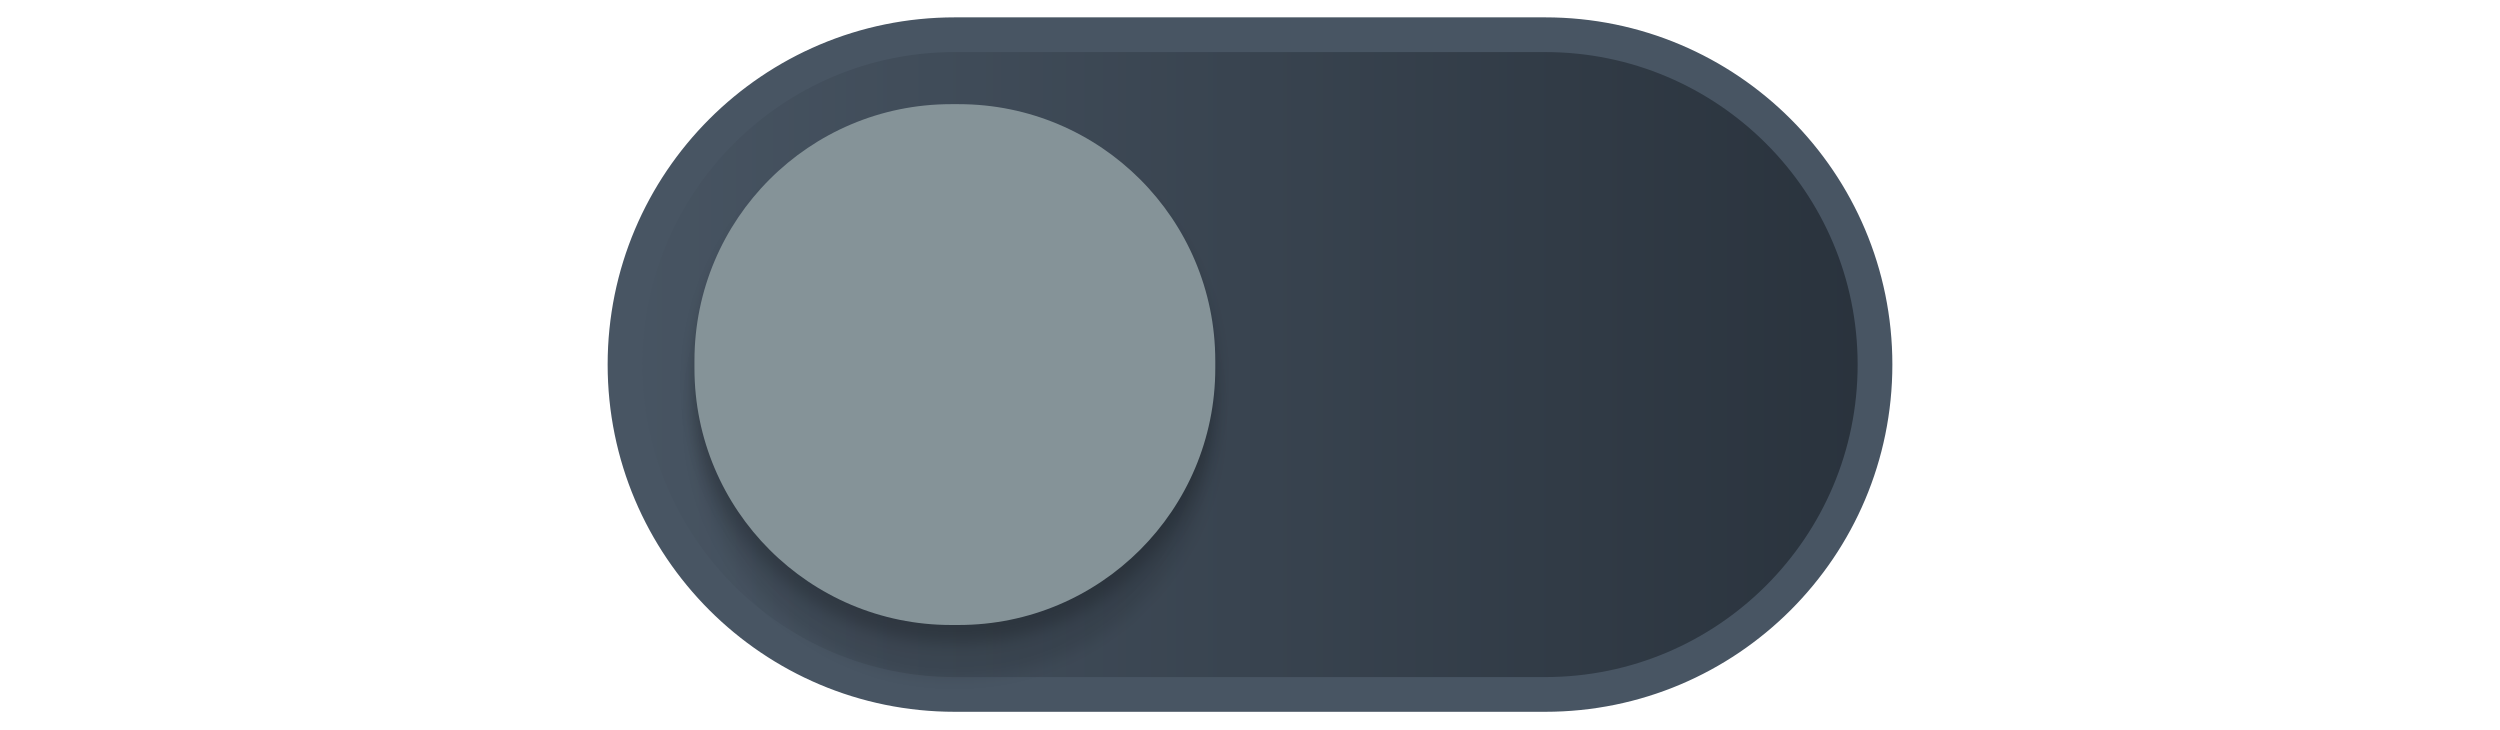
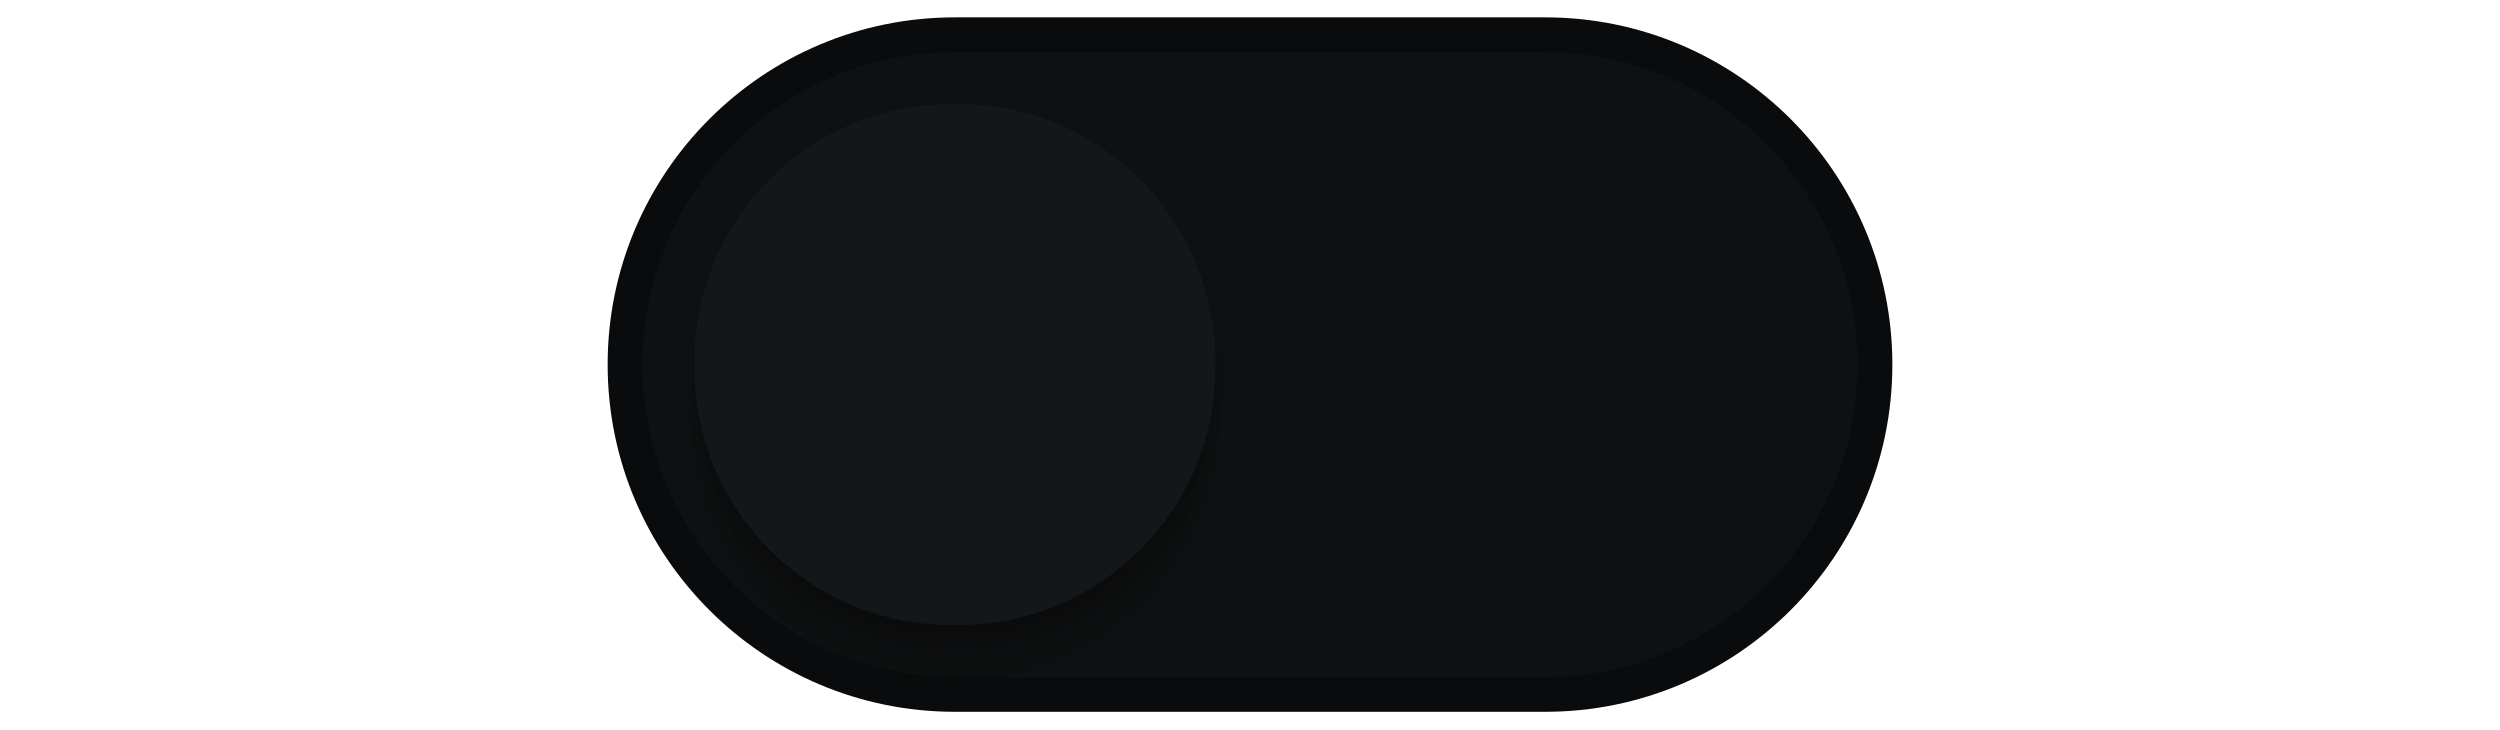
<svg xmlns="http://www.w3.org/2000/svg" xmlns:xlink="http://www.w3.org/1999/xlink" width="72" height="21" id="svg2857" version="1.1">
  <defs id="defs2859">
-     <linearGradient id="linearGradient857">
-       <stop id="stop853" offset="0" style="stop-color:#485563;stop-opacity:1" />
-       <stop id="stop855" offset="1" style="stop-color:#29323c;stop-opacity:1" />
-     </linearGradient>
-     <linearGradient id="linearGradient851">
-       <stop style="stop-color:#485563;stop-opacity:1" offset="0" id="stop847" />
-       <stop style="stop-color:#29323c;stop-opacity:1" offset="1" id="stop849" />
-     </linearGradient>
-     <linearGradient id="linearGradient846">
-       <stop id="stop842" offset="0" style="stop-color:#485563;stop-opacity:1" />
-       <stop id="stop844" offset="1" style="stop-color:#00f4ff;stop-opacity:1" />
-     </linearGradient>
    <linearGradient id="linearGradient3864">
      <stop style="stop-color:#a248af;stop-opacity:1;" offset="0" id="stop3866" />
      <stop style="stop-color:#a86ab1;stop-opacity:1;" offset="1" id="stop3868" />
    </linearGradient>
    <clipPath clipPathUnits="userSpaceOnUse" id="clipPath3860">
      <rect style="opacity:0.7;color:#000000;fill:#000000;fill-opacity:1;fill-rule:nonzero;stroke:none;stroke-width:2;marker:none;visibility:visible;display:inline;overflow:visible;enable-background:new" id="rect3862" width="72" height="21" x="0" y="0" ry="10.5" />
    </clipPath>
    <linearGradient xlink:href="#linearGradient3864" id="linearGradient3870" x1="464.643" y1="783.362" x2="464.643" y2="803.362" gradientUnits="userSpaceOnUse" gradientTransform="translate(-444.6429,-782.3622)" />
    <linearGradient xlink:href="#linearGradient3864" id="linearGradient3789" gradientUnits="userSpaceOnUse" gradientTransform="translate(-444.6429,-782.3622)" x1="464.643" y1="783.362" x2="464.643" y2="803.362" />
    <linearGradient xlink:href="#linearGradient3864" id="linearGradient3808" gradientUnits="userSpaceOnUse" gradientTransform="translate(-444.6429,-782.3622)" x1="464.643" y1="783.362" x2="464.643" y2="803.362" />
    <filter style="color-interpolation-filters:sRGB" id="filter930" x="-0.036" width="1.072" y="-0.036" height="1.072">
      <feGaussianBlur stdDeviation="0.225" id="feGaussianBlur932" />
    </filter>
-     <linearGradient xlink:href="#linearGradient857" id="linearGradient840" gradientUnits="userSpaceOnUse" x1="462.143" y1="792.862" x2="499.143" y2="792.862" />
  </defs>
  <g id="layer1" transform="translate(-444.6429,-782.3622)">
    <path style="fill:none;fill-opacity:1;opacity:1" d="M 18.02 10.914 A 9.5 9.5 0 0 0 18 11.5 A 9.5 9.5 0 0 0 27.5 21 L 35 21 L 37 21 L 44.5 21 A 9.5 9.5 0 0 0 54 11.5 A 9.5 9.5 0 0 0 53.98 11.086 A 9.5 9.5 0 0 1 44.5 20 L 37 20 L 35 20 L 27.5 20 A 9.5 9.5 0 0 1 18.02 10.914 z " transform="translate(444.6429,782.3622)" id="path900" />
-     <path style="fill:url(#linearGradient840);fill-opacity:1;stroke:#485563;stroke-opacity:1" d="m 472.143,783.362 a 9.5,9.5 0 0 0 -9.5,9.5 9.5,9.5 0 0 0 9.5,9.5 h 7.5 2 7.5 a 9.5,9.5 0 0 0 9.5,-9.5 9.5,9.5 0 0 0 -9.5,-9.5 h -7.5 -2 z" id="path872" />
+     <path style="fill:#0e1011;fill-opacity:1;stroke:#0a0b0c;stroke-opacity:1" d="m 472.143,783.362 a 9.5,9.5 0 0 0 -9.5,9.5 9.5,9.5 0 0 0 9.5,9.5 h 7.5 2 7.5 a 9.5,9.5 0 0 0 9.5,-9.5 9.5,9.5 0 0 0 -9.5,-9.5 h -7.5 -2 z" id="path872" />
    <rect style="color:#000000;display:inline;overflow:visible;visibility:visible;opacity:1;fill:#000000;fill-opacity:0.1;fill-rule:nonzero;stroke:none;stroke-width:1.765;stroke-opacity:1;marker:none;filter:url(#filter930);enable-background:new" id="rect934" width="15" height="15" x="464.643" y="786.862" ry="7.392" />
    <rect ry="7.392" y="785.862" x="464.643" height="15" width="15" id="rect912" style="color:#000000;display:inline;overflow:visible;visibility:visible;opacity:1;fill:#000000;fill-opacity:0.2;fill-rule:nonzero;stroke:none;stroke-width:1.765;stroke-opacity:1;marker:none;filter:url(#filter930);enable-background:new" />
-     <rect style="color:#000000;display:inline;overflow:visible;visibility:visible;opacity:1;fill:#859398;fill-opacity:1;fill-rule:nonzero;stroke:none;stroke-width:1.765;stroke-opacity:1;marker:none;enable-background:new" id="rect3872" width="15" height="15" x="464.643" y="785.362" ry="7.392" />
+     <rect style="color:#000000;display:inline;overflow:visible;visibility:visible;opacity:1;fill:#141719;fill-opacity:1;fill-rule:nonzero;stroke:none;stroke-width:1.765;stroke-opacity:1;marker:none;enable-background:new" id="rect3872" width="15" height="15" x="464.643" y="785.362" ry="7.392" />
    <path style="fill:none;fill-opacity:1" d="M 27.5 1 A 9.5 9.5 0 0 0 18 10.5 A 9.5 9.5 0 0 0 18.02 10.914 A 9.5 9.5 0 0 1 27.5 2 L 35 2 L 37 2 L 44.5 2 A 9.5 9.5 0 0 1 53.98 11.086 A 9.5 9.5 0 0 0 54 10.5 A 9.5 9.5 0 0 0 44.5 1 L 37 1 L 35 1 L 27.5 1 z " transform="translate(444.6429,782.3622)" id="path902" />
    <path style="color:#000000;display:inline;overflow:visible;visibility:visible;opacity:1;fill:none;fill-opacity:0.2;fill-rule:nonzero;stroke:none;stroke-width:1.765;stroke-opacity:1;marker:none;enable-background:new" d="m 472.035,785.362 c -4.095,0 -7.393,3.297 -7.393,7.393 v 0.215 c 0,0.133 0.013,0.262 0.019,0.393 0.204,-3.91 3.41,-7 7.373,-7 h 0.215 c 3.963,0 7.169,3.09 7.373,7 0.007,-0.131 0.019,-0.26 0.019,-0.393 v -0.215 c 0,-4.095 -3.297,-7.393 -7.393,-7.393 z" id="rect936" />
  </g>
</svg>
